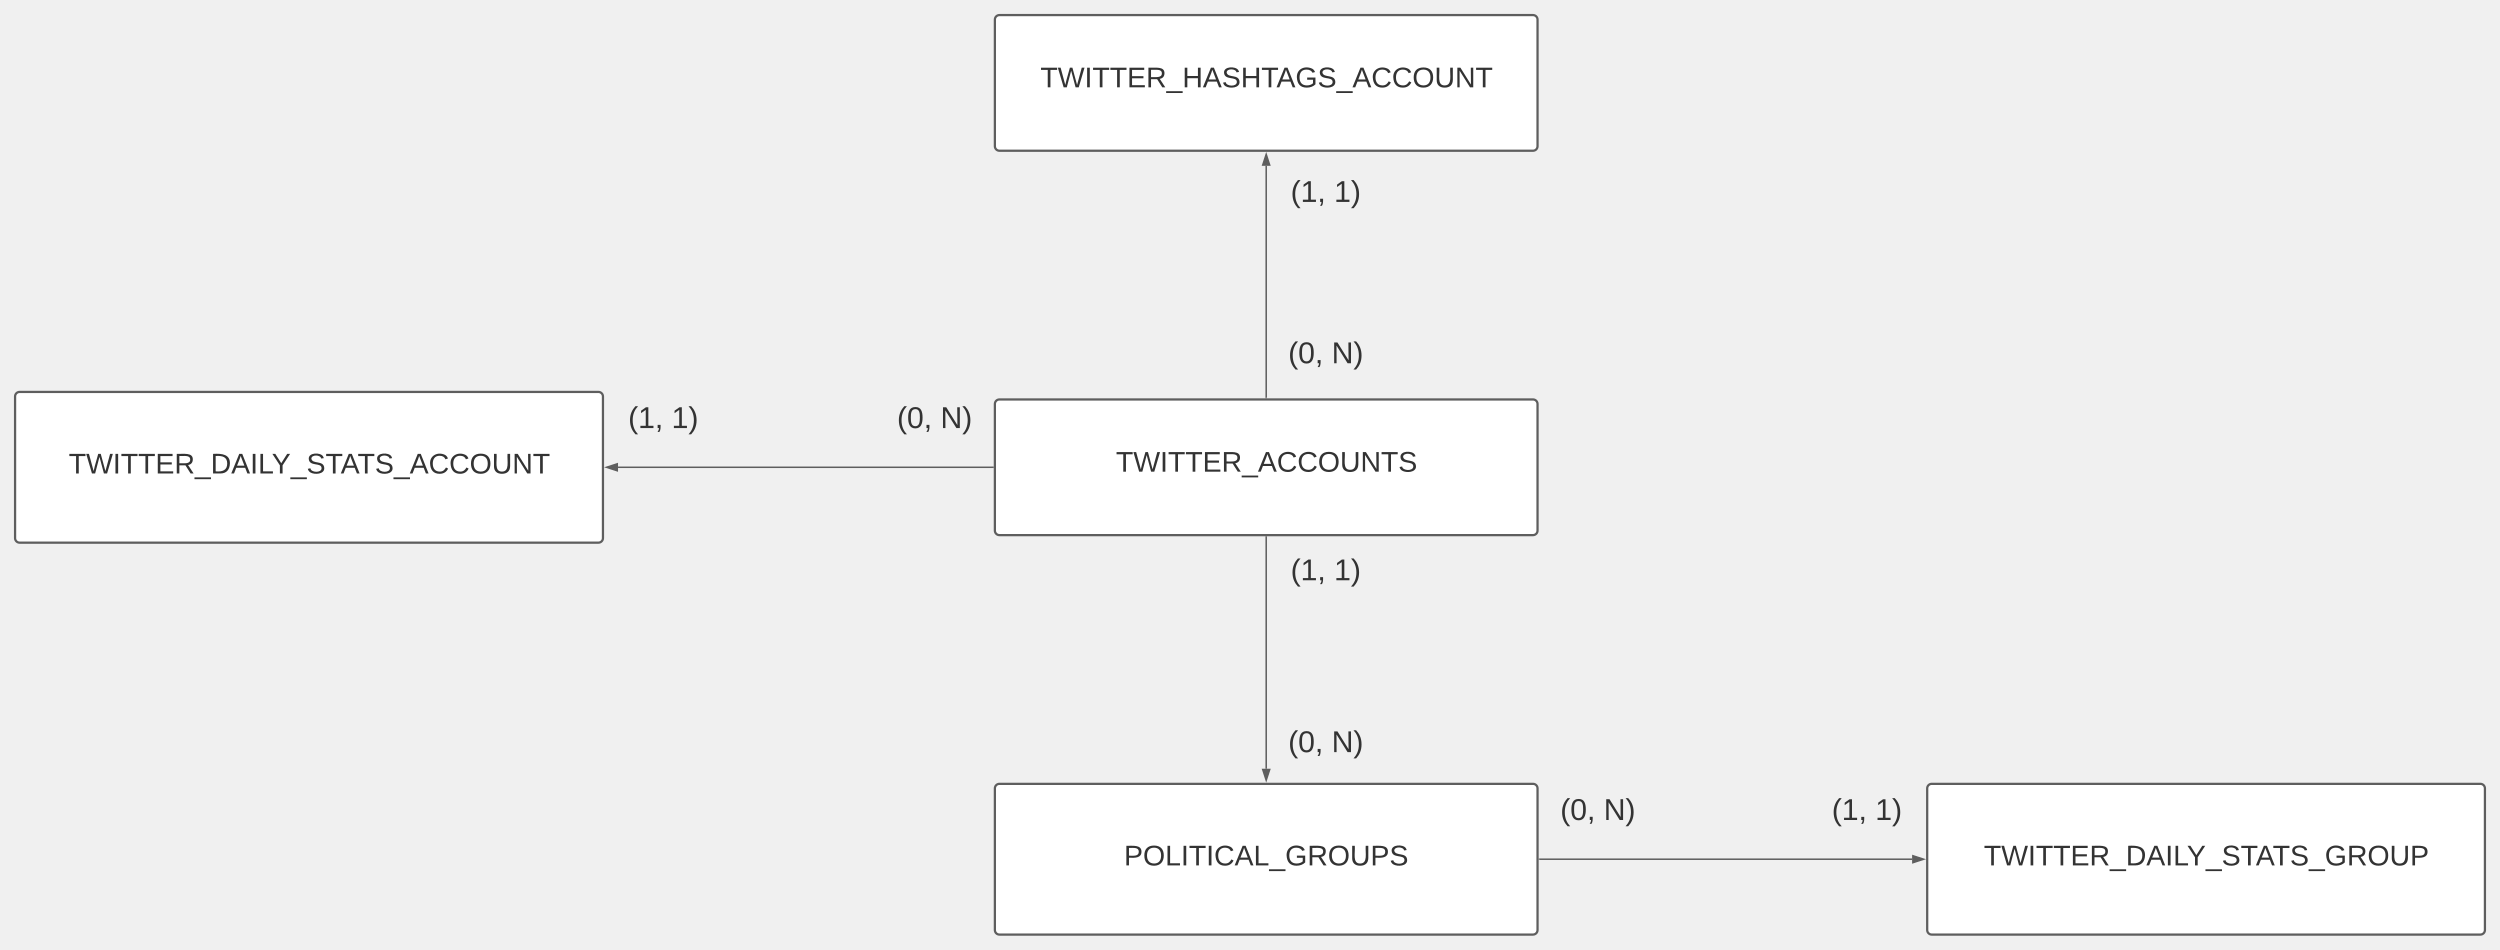
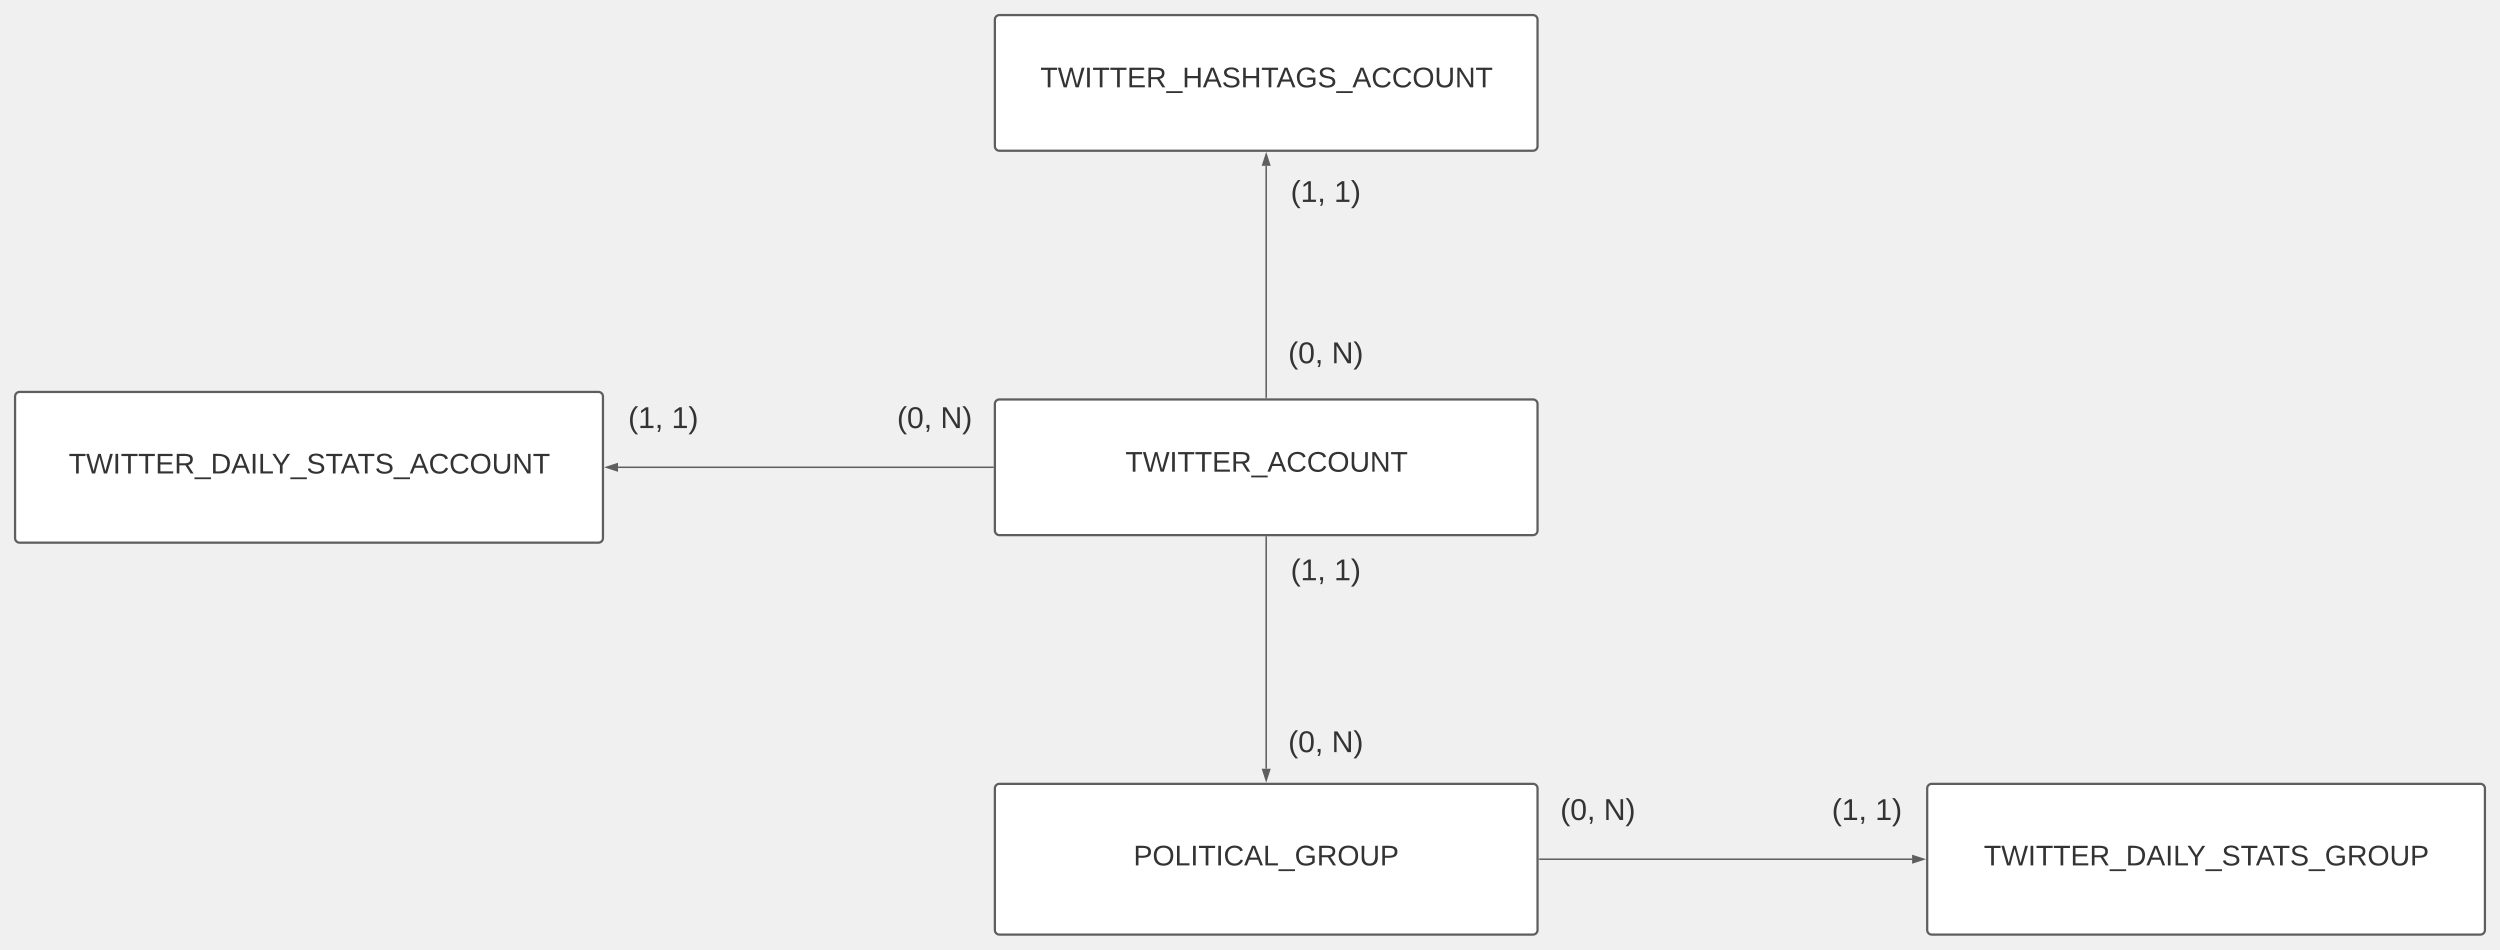
<svg xmlns="http://www.w3.org/2000/svg" xmlns:ns1="lucid" xmlns:xlink="http://www.w3.org/1999/xlink" width="3317" height="1260">
  <g transform="translate(-320 -480)" ns1:page-tab-id="MdxL_cNJ~2za">
    <path d="M340 1006a6 6 0 0 1 6-6h768a6 6 0 0 1 6 6v188a6 6 0 0 1-6 6H346a6 6 0 0 1-6-6z" stroke="#5e5e5e" stroke-width="3" fill="#fff" />
    <use xlink:href="#a" transform="matrix(1,0,0,1,352,1012) translate(59.17284 96.22222)" />
    <path d="M2877 1526a6 6 0 0 1 6-6h728a6 6 0 0 1 6 6v188a6 6 0 0 1-6 6h-728a6 6 0 0 1-6-6z" stroke="#5e5e5e" stroke-width="3" fill="#fff" />
    <use xlink:href="#b" transform="matrix(1,0,0,1,2889,1532) translate(63.15123 96.22222)" />
    <path d="M1640 506a6 6 0 0 1 6-6h708a6 6 0 0 1 6 6v168a6 6 0 0 1-6 6h-708a6 6 0 0 1-6-6z" stroke="#5e5e5e" stroke-width="3" fill="#fff" />
    <use xlink:href="#c" transform="matrix(1,0,0,1,1652,512) translate(48.37654 83.84722)" />
    <path d="M1640 1016a6 6 0 0 1 6-6h708a6 6 0 0 1 6 6v168a6 6 0 0 1-6 6h-708a6 6 0 0 1-6-6z" stroke="#5e5e5e" stroke-width="3" fill="#fff" />
-     <use xlink:href="#d" transform="matrix(1,0,0,1,1652,1022) translate(148.5926 83.84722)" />
+     <use xlink:href="#d" transform="matrix(1,0,0,1,1652,1022) translate(161.1852 83.84722)" />
    <path d="M1640 1526a6 6 0 0 1 6-6h708a6 6 0 0 1 6 6v188a6 6 0 0 1-6 6h-708a6 6 0 0 1-6-6z" stroke="#5e5e5e" stroke-width="3" fill="#fff" />
-     <use xlink:href="#e" transform="matrix(1,0,0,1,1652,1532) translate(159.321 96.22222)" />
+     <use xlink:href="#e" transform="matrix(1,0,0,1,1652,1532) translate(171.9136 96.22222)" />
    <path d="M1637.5 1100H1140" stroke="#5e5e5e" stroke-width="2" fill="none" />
    <path d="M1638.5 1101h-1.03v-2h1.03z" stroke="#5e5e5e" stroke-width=".05" fill="#5e5e5e" />
    <path d="M1124.74 1100l14.26-4.63v9.27z" stroke="#5e5e5e" stroke-width="2" fill="#5e5e5e" />
    <path d="M2000 1007.5V700" stroke="#5e5e5e" stroke-width="2" fill="none" />
    <path d="M2001 1008.5h-2v-1.03h2z" stroke="#5e5e5e" stroke-width=".05" fill="#5e5e5e" />
    <path d="M2000 684.74l4.63 14.26h-9.27z" stroke="#5e5e5e" stroke-width="2" fill="#5e5e5e" />
    <path d="M2000 1192.5V1500" stroke="#5e5e5e" stroke-width="2" fill="none" />
    <path d="M2001 1192.53h-2v-1.03h2z" stroke="#5e5e5e" stroke-width=".05" fill="#5e5e5e" />
    <path d="M2000 1515.26l-4.63-14.26h9.27z" stroke="#5e5e5e" stroke-width="2" fill="#5e5e5e" />
    <path d="M2362.5 1620H2857" stroke="#5e5e5e" stroke-width="2" fill="none" />
    <path d="M2362.53 1621h-1.03v-2h1.03z" stroke="#5e5e5e" stroke-width=".05" fill="#5e5e5e" />
    <path d="M2872.26 1620l-14.26 4.63v-9.27z" stroke="#5e5e5e" stroke-width="2" fill="#5e5e5e" />
    <path d="M1140 1006a6 6 0 0 1 6-6h108a6 6 0 0 1 6 6v68a6 6 0 0 1-6 6h-108a6 6 0 0 1-6-6z" stroke="#000" stroke-opacity="0" stroke-width="3" fill="#fff" fill-opacity="0" />
    <use xlink:href="#f" transform="matrix(1,0,0,1,1145,1005) translate(8.444444 42.9375)" />
    <use xlink:href="#g" transform="matrix(1,0,0,1,1145,1005) translate(66.11111 42.9375)" />
    <path d="M1500 1006a6 6 0 0 1 6-6h108a6 6 0 0 1 6 6v68a6 6 0 0 1-6 6h-108a6 6 0 0 1-6-6z" stroke="#000" stroke-opacity="0" stroke-width="3" fill="#fff" fill-opacity="0" />
    <use xlink:href="#h" transform="matrix(1,0,0,1,1505,1005) translate(5.166667 42.9375)" />
    <use xlink:href="#i" transform="matrix(1,0,0,1,1505,1005) translate(62.83333 42.9375)" />
    <path d="M2019 1208a6 6 0 0 1 6-6h108a6 6 0 0 1 6 6v68a6 6 0 0 1-6 6h-108a6 6 0 0 1-6-6z" stroke="#000" stroke-opacity="0" stroke-width="3" fill="#fff" fill-opacity="0" />
    <use xlink:href="#f" transform="matrix(1,0,0,1,2024,1207) translate(8.444444 42.9375)" />
    <use xlink:href="#g" transform="matrix(1,0,0,1,2024,1207) translate(66.11111 42.9375)" />
    <path d="M2019 1436a6 6 0 0 1 6-6h108a6 6 0 0 1 6 6v68a6 6 0 0 1-6 6h-108a6 6 0 0 1-6-6z" stroke="#000" stroke-opacity="0" stroke-width="3" fill="#fff" fill-opacity="0" />
    <use xlink:href="#h" transform="matrix(1,0,0,1,2024,1435) translate(5.166667 42.9375)" />
    <use xlink:href="#i" transform="matrix(1,0,0,1,2024,1435) translate(62.83333 42.9375)" />
    <path d="M2380 1526a6 6 0 0 1 6-6h108a6 6 0 0 1 6 6v68a6 6 0 0 1-6 6h-108a6 6 0 0 1-6-6z" stroke="#000" stroke-opacity="0" stroke-width="3" fill="#fff" fill-opacity="0" />
    <use xlink:href="#h" transform="matrix(1,0,0,1,2385,1525) translate(5.166667 42.9375)" />
    <use xlink:href="#i" transform="matrix(1,0,0,1,2385,1525) translate(62.83333 42.9375)" />
    <path d="M2737 1513a6 6 0 0 1 6-6h108a6 6 0 0 1 6 6v94a6 6 0 0 1-6 6h-108a6 6 0 0 1-6-6z" stroke="#000" stroke-opacity="0" stroke-width="3" fill="#fff" fill-opacity="0" />
    <use xlink:href="#f" transform="matrix(1,0,0,1,2742,1512) translate(8.444444 56)" />
    <use xlink:href="#g" transform="matrix(1,0,0,1,2742,1512) translate(66.11111 56)" />
    <path d="M2019 920a6 6 0 0 1 6-6h108a6 6 0 0 1 6 6v68a6 6 0 0 1-6 6h-108a6 6 0 0 1-6-6z" stroke="#000" stroke-opacity="0" stroke-width="3" fill="#fff" fill-opacity="0" />
    <g>
      <use xlink:href="#h" transform="matrix(1,0,0,1,2024,919) translate(5.166667 42.9375)" />
      <use xlink:href="#i" transform="matrix(1,0,0,1,2024,919) translate(62.83333 42.9375)" />
    </g>
    <path d="M2019 706a6 6 0 0 1 6-6h108a6 6 0 0 1 6 6v68a6 6 0 0 1-6 6h-108a6 6 0 0 1-6-6z" stroke="#000" stroke-opacity="0" stroke-width="3" fill="#fff" fill-opacity="0" />
    <g>
      <use xlink:href="#f" transform="matrix(1,0,0,1,2024,705) translate(8.444444 42.9375)" />
      <use xlink:href="#g" transform="matrix(1,0,0,1,2024,705) translate(66.11111 42.9375)" />
    </g>
    <defs>
      <path fill="#333" d="M127-220V0H93v-220H8v-28h204v28h-85" id="j" />
      <path fill="#333" d="M266 0h-40l-56-210L115 0H75L2-248h35L96-30l15-64 43-154h32l59 218 59-218h35" id="k" />
      <path fill="#333" d="M33 0v-248h34V0H33" id="l" />
      <path fill="#333" d="M30 0v-248h187v28H63v79h144v27H63v87h162V0H30" id="m" />
      <path fill="#333" d="M233-177c-1 41-23 64-60 70L243 0h-38l-65-103H63V0H30v-248c88 3 205-21 203 71zM63-129c60-2 137 13 137-47 0-61-80-42-137-45v92" id="n" />
      <path fill="#333" d="M-5 72V49h209v23H-5" id="o" />
      <path fill="#333" d="M30-248c118-7 216 8 213 122C240-48 200 0 122 0H30v-248zM63-27c89 8 146-16 146-99s-60-101-146-95v194" id="p" />
      <path fill="#333" d="M205 0l-28-72H64L36 0H1l101-248h38L239 0h-34zm-38-99l-47-123c-12 45-31 82-46 123h93" id="q" />
      <path fill="#333" d="M30 0v-248h33v221h125V0H30" id="r" />
      <path fill="#333" d="M137-103V0h-34v-103L8-248h37l75 118 75-118h37" id="s" />
      <path fill="#333" d="M185-189c-5-48-123-54-124 2 14 75 158 14 163 119 3 78-121 87-175 55-17-10-28-26-33-46l33-7c5 56 141 63 141-1 0-78-155-14-162-118-5-82 145-84 179-34 5 7 8 16 11 25" id="t" />
      <path fill="#333" d="M212-179c-10-28-35-45-73-45-59 0-87 40-87 99 0 60 29 101 89 101 43 0 62-24 78-52l27 14C228-24 195 4 139 4 59 4 22-46 18-125c-6-104 99-153 187-111 19 9 31 26 39 46" id="u" />
      <path fill="#333" d="M140-251c81 0 123 46 123 126C263-46 219 4 140 4 59 4 17-45 17-125s42-126 123-126zm0 227c63 0 89-41 89-101s-29-99-89-99c-61 0-89 39-89 99S79-25 140-24" id="v" />
      <path fill="#333" d="M232-93c-1 65-40 97-104 97C67 4 28-28 28-90v-158h33c8 89-33 224 67 224 102 0 64-133 71-224h33v155" id="w" />
      <path fill="#333" d="M190 0L58-211 59 0H30v-248h39L202-35l-2-213h31V0h-41" id="x" />
      <g id="a">
        <use transform="matrix(0.1049383,0,0,0.1049383,0,0)" xlink:href="#j" />
        <use transform="matrix(0.1049383,0,0,0.1049383,22.98148,0)" xlink:href="#k" />
        <use transform="matrix(0.1049383,0,0,0.1049383,58.55556,0)" xlink:href="#l" />
        <use transform="matrix(0.1049383,0,0,0.1049383,69.04938,0)" xlink:href="#j" />
        <use transform="matrix(0.1049383,0,0,0.1049383,92.03086,0)" xlink:href="#j" />
        <use transform="matrix(0.1049383,0,0,0.1049383,115.0123,0)" xlink:href="#m" />
        <use transform="matrix(0.1049383,0,0,0.1049383,140.1975,0)" xlink:href="#n" />
        <use transform="matrix(0.1049383,0,0,0.1049383,167.3765,0)" xlink:href="#o" />
        <use transform="matrix(0.1049383,0,0,0.1049383,188.3642,0)" xlink:href="#p" />
        <use transform="matrix(0.1049383,0,0,0.1049383,215.5432,0)" xlink:href="#q" />
        <use transform="matrix(0.1049383,0,0,0.1049383,240.7284,0)" xlink:href="#l" />
        <use transform="matrix(0.1049383,0,0,0.1049383,251.2222,0)" xlink:href="#r" />
        <use transform="matrix(0.1049383,0,0,0.1049383,269.3765,0)" xlink:href="#s" />
        <use transform="matrix(0.1049383,0,0,0.1049383,294.5617,0)" xlink:href="#o" />
        <use transform="matrix(0.1049383,0,0,0.1049383,315.5494,0)" xlink:href="#t" />
        <use transform="matrix(0.1049383,0,0,0.1049383,340.7346,0)" xlink:href="#j" />
        <use transform="matrix(0.1049383,0,0,0.1049383,360.8827,0)" xlink:href="#q" />
        <use transform="matrix(0.1049383,0,0,0.1049383,383.2346,0)" xlink:href="#j" />
        <use transform="matrix(0.1049383,0,0,0.1049383,406.216,0)" xlink:href="#t" />
        <use transform="matrix(0.1049383,0,0,0.1049383,431.4012,0)" xlink:href="#o" />
        <use transform="matrix(0.1049383,0,0,0.1049383,452.3889,0)" xlink:href="#q" />
        <use transform="matrix(0.1049383,0,0,0.1049383,477.5741,0)" xlink:href="#u" />
        <use transform="matrix(0.1049383,0,0,0.1049383,504.7531,0)" xlink:href="#u" />
        <use transform="matrix(0.1049383,0,0,0.1049383,531.9321,0)" xlink:href="#v" />
        <use transform="matrix(0.1049383,0,0,0.1049383,561.3148,0)" xlink:href="#w" />
        <use transform="matrix(0.1049383,0,0,0.1049383,588.4938,0)" xlink:href="#x" />
        <use transform="matrix(0.1049383,0,0,0.1049383,615.6728,0)" xlink:href="#j" />
      </g>
      <path fill="#333" d="M143 4C61 4 22-44 18-125c-5-107 100-154 193-111 17 8 29 25 37 43l-32 9c-13-25-37-40-76-40-61 0-88 39-88 99 0 61 29 100 91 101 35 0 62-11 79-27v-45h-74v-28h105v86C228-13 192 4 143 4" id="y" />
      <path fill="#333" d="M30-248c87 1 191-15 191 75 0 78-77 80-158 76V0H30v-248zm33 125c57 0 124 11 124-50 0-59-68-47-124-48v98" id="z" />
      <g id="b">
        <use transform="matrix(0.1049383,0,0,0.1049383,0,0)" xlink:href="#j" />
        <use transform="matrix(0.1049383,0,0,0.1049383,22.98148,0)" xlink:href="#k" />
        <use transform="matrix(0.1049383,0,0,0.1049383,58.55556,0)" xlink:href="#l" />
        <use transform="matrix(0.1049383,0,0,0.1049383,69.04938,0)" xlink:href="#j" />
        <use transform="matrix(0.1049383,0,0,0.1049383,92.03086,0)" xlink:href="#j" />
        <use transform="matrix(0.1049383,0,0,0.1049383,115.0123,0)" xlink:href="#m" />
        <use transform="matrix(0.1049383,0,0,0.1049383,140.1975,0)" xlink:href="#n" />
        <use transform="matrix(0.1049383,0,0,0.1049383,167.3765,0)" xlink:href="#o" />
        <use transform="matrix(0.1049383,0,0,0.1049383,188.3642,0)" xlink:href="#p" />
        <use transform="matrix(0.1049383,0,0,0.1049383,215.5432,0)" xlink:href="#q" />
        <use transform="matrix(0.1049383,0,0,0.1049383,240.7284,0)" xlink:href="#l" />
        <use transform="matrix(0.1049383,0,0,0.1049383,251.2222,0)" xlink:href="#r" />
        <use transform="matrix(0.1049383,0,0,0.1049383,269.3765,0)" xlink:href="#s" />
        <use transform="matrix(0.1049383,0,0,0.1049383,294.5617,0)" xlink:href="#o" />
        <use transform="matrix(0.1049383,0,0,0.1049383,315.5494,0)" xlink:href="#t" />
        <use transform="matrix(0.1049383,0,0,0.1049383,340.7346,0)" xlink:href="#j" />
        <use transform="matrix(0.1049383,0,0,0.1049383,360.8827,0)" xlink:href="#q" />
        <use transform="matrix(0.1049383,0,0,0.1049383,383.2346,0)" xlink:href="#j" />
        <use transform="matrix(0.1049383,0,0,0.1049383,406.216,0)" xlink:href="#t" />
        <use transform="matrix(0.1049383,0,0,0.1049383,431.4012,0)" xlink:href="#o" />
        <use transform="matrix(0.1049383,0,0,0.1049383,452.3889,0)" xlink:href="#y" />
        <use transform="matrix(0.1049383,0,0,0.1049383,481.7716,0)" xlink:href="#n" />
        <use transform="matrix(0.1049383,0,0,0.1049383,508.9506,0)" xlink:href="#v" />
        <use transform="matrix(0.1049383,0,0,0.1049383,538.3333,0)" xlink:href="#w" />
        <use transform="matrix(0.1049383,0,0,0.1049383,565.5123,0)" xlink:href="#z" />
      </g>
      <path fill="#333" d="M197 0v-115H63V0H30v-248h33v105h134v-105h34V0h-34" id="A" />
      <g id="c">
        <use transform="matrix(0.1049383,0,0,0.1049383,0,0)" xlink:href="#j" />
        <use transform="matrix(0.1049383,0,0,0.1049383,22.98148,0)" xlink:href="#k" />
        <use transform="matrix(0.1049383,0,0,0.1049383,58.55556,0)" xlink:href="#l" />
        <use transform="matrix(0.1049383,0,0,0.1049383,69.04938,0)" xlink:href="#j" />
        <use transform="matrix(0.1049383,0,0,0.1049383,92.03086,0)" xlink:href="#j" />
        <use transform="matrix(0.1049383,0,0,0.1049383,115.0123,0)" xlink:href="#m" />
        <use transform="matrix(0.1049383,0,0,0.1049383,140.1975,0)" xlink:href="#n" />
        <use transform="matrix(0.1049383,0,0,0.1049383,167.3765,0)" xlink:href="#o" />
        <use transform="matrix(0.1049383,0,0,0.1049383,188.3642,0)" xlink:href="#A" />
        <use transform="matrix(0.1049383,0,0,0.1049383,215.5432,0)" xlink:href="#q" />
        <use transform="matrix(0.1049383,0,0,0.1049383,240.7284,0)" xlink:href="#t" />
        <use transform="matrix(0.1049383,0,0,0.1049383,265.9136,0)" xlink:href="#A" />
        <use transform="matrix(0.1049383,0,0,0.1049383,293.0926,0)" xlink:href="#j" />
        <use transform="matrix(0.1049383,0,0,0.1049383,313.2407,0)" xlink:href="#q" />
        <use transform="matrix(0.1049383,0,0,0.1049383,338.4259,0)" xlink:href="#y" />
        <use transform="matrix(0.1049383,0,0,0.1049383,367.8086,0)" xlink:href="#t" />
        <use transform="matrix(0.1049383,0,0,0.1049383,392.9938,0)" xlink:href="#o" />
        <use transform="matrix(0.1049383,0,0,0.1049383,413.9815,0)" xlink:href="#q" />
        <use transform="matrix(0.1049383,0,0,0.1049383,439.1667,0)" xlink:href="#u" />
        <use transform="matrix(0.1049383,0,0,0.1049383,466.3457,0)" xlink:href="#u" />
        <use transform="matrix(0.1049383,0,0,0.1049383,493.5247,0)" xlink:href="#v" />
        <use transform="matrix(0.1049383,0,0,0.1049383,522.9074,0)" xlink:href="#w" />
        <use transform="matrix(0.1049383,0,0,0.1049383,550.0864,0)" xlink:href="#x" />
        <use transform="matrix(0.1049383,0,0,0.1049383,577.2654,0)" xlink:href="#j" />
      </g>
      <g id="d">
        <use transform="matrix(0.1049383,0,0,0.1049383,0,0)" xlink:href="#j" />
        <use transform="matrix(0.1049383,0,0,0.1049383,22.98148,0)" xlink:href="#k" />
        <use transform="matrix(0.1049383,0,0,0.1049383,58.55556,0)" xlink:href="#l" />
        <use transform="matrix(0.1049383,0,0,0.1049383,69.04938,0)" xlink:href="#j" />
        <use transform="matrix(0.1049383,0,0,0.1049383,92.03086,0)" xlink:href="#j" />
        <use transform="matrix(0.1049383,0,0,0.1049383,115.0123,0)" xlink:href="#m" />
        <use transform="matrix(0.1049383,0,0,0.1049383,140.1975,0)" xlink:href="#n" />
        <use transform="matrix(0.1049383,0,0,0.1049383,167.3765,0)" xlink:href="#o" />
        <use transform="matrix(0.1049383,0,0,0.1049383,188.3642,0)" xlink:href="#q" />
        <use transform="matrix(0.1049383,0,0,0.1049383,213.5494,0)" xlink:href="#u" />
        <use transform="matrix(0.1049383,0,0,0.1049383,240.7284,0)" xlink:href="#u" />
        <use transform="matrix(0.1049383,0,0,0.1049383,267.9074,0)" xlink:href="#v" />
        <use transform="matrix(0.1049383,0,0,0.1049383,297.2901,0)" xlink:href="#w" />
        <use transform="matrix(0.1049383,0,0,0.1049383,324.4691,0)" xlink:href="#x" />
        <use transform="matrix(0.1049383,0,0,0.1049383,351.6481,0)" xlink:href="#j" />
-         <use transform="matrix(0.1049383,0,0,0.1049383,374.6296,0)" xlink:href="#t" />
      </g>
      <g id="e">
        <use transform="matrix(0.1049383,0,0,0.1049383,0,0)" xlink:href="#z" />
        <use transform="matrix(0.1049383,0,0,0.1049383,25.18519,0)" xlink:href="#v" />
        <use transform="matrix(0.1049383,0,0,0.1049383,54.5679,0)" xlink:href="#r" />
        <use transform="matrix(0.1049383,0,0,0.1049383,75.55556,0)" xlink:href="#l" />
        <use transform="matrix(0.1049383,0,0,0.1049383,86.04938,0)" xlink:href="#j" />
        <use transform="matrix(0.1049383,0,0,0.1049383,109.0309,0)" xlink:href="#l" />
        <use transform="matrix(0.1049383,0,0,0.1049383,119.5247,0)" xlink:href="#u" />
        <use transform="matrix(0.1049383,0,0,0.1049383,146.7037,0)" xlink:href="#q" />
        <use transform="matrix(0.1049383,0,0,0.1049383,171.8889,0)" xlink:href="#r" />
        <use transform="matrix(0.1049383,0,0,0.1049383,192.8765,0)" xlink:href="#o" />
        <use transform="matrix(0.1049383,0,0,0.1049383,213.8642,0)" xlink:href="#y" />
        <use transform="matrix(0.1049383,0,0,0.1049383,243.2469,0)" xlink:href="#n" />
        <use transform="matrix(0.1049383,0,0,0.1049383,270.4259,0)" xlink:href="#v" />
        <use transform="matrix(0.1049383,0,0,0.1049383,299.8086,0)" xlink:href="#w" />
        <use transform="matrix(0.1049383,0,0,0.1049383,326.9877,0)" xlink:href="#z" />
-         <use transform="matrix(0.1049383,0,0,0.1049383,352.1728,0)" xlink:href="#t" />
      </g>
      <path fill="#333" d="M87 75C49 33 22-17 22-94c0-76 28-126 65-167h31c-38 41-64 92-64 168S80 34 118 75H87" id="B" />
      <path fill="#333" d="M27 0v-27h64v-190l-56 39v-29l58-41h29v221h61V0H27" id="C" />
      <path fill="#333" d="M68-38c1 34 0 65-14 84H32c9-13 17-26 17-46H33v-38h35" id="D" />
      <g id="f">
        <use transform="matrix(0.1111111,0,0,0.1111111,0,0)" xlink:href="#B" />
        <use transform="matrix(0.1111111,0,0,0.1111111,13.22222,0)" xlink:href="#C" />
        <use transform="matrix(0.1111111,0,0,0.1111111,35.44444,0)" xlink:href="#D" />
      </g>
      <path fill="#333" d="M33-261c38 41 65 92 65 168S71 34 33 75H2C39 34 66-17 66-93S39-220 2-261h31" id="E" />
      <g id="g">
        <use transform="matrix(0.1111111,0,0,0.1111111,0,0)" xlink:href="#C" />
        <use transform="matrix(0.1111111,0,0,0.1111111,22.22222,0)" xlink:href="#E" />
      </g>
      <path fill="#333" d="M101-251c68 0 85 55 85 127S166 4 100 4C33 4 14-52 14-124c0-73 17-127 87-127zm-1 229c47 0 54-49 54-102s-4-102-53-102c-51 0-55 48-55 102 0 53 5 102 54 102" id="F" />
      <g id="h">
        <use transform="matrix(0.1111111,0,0,0.1111111,0,0)" xlink:href="#B" />
        <use transform="matrix(0.1111111,0,0,0.1111111,13.22222,0)" xlink:href="#F" />
        <use transform="matrix(0.1111111,0,0,0.1111111,35.44444,0)" xlink:href="#D" />
      </g>
      <g id="i">
        <use transform="matrix(0.1111111,0,0,0.1111111,0,0)" xlink:href="#x" />
        <use transform="matrix(0.1111111,0,0,0.1111111,28.77778,0)" xlink:href="#E" />
      </g>
    </defs>
  </g>
</svg>
